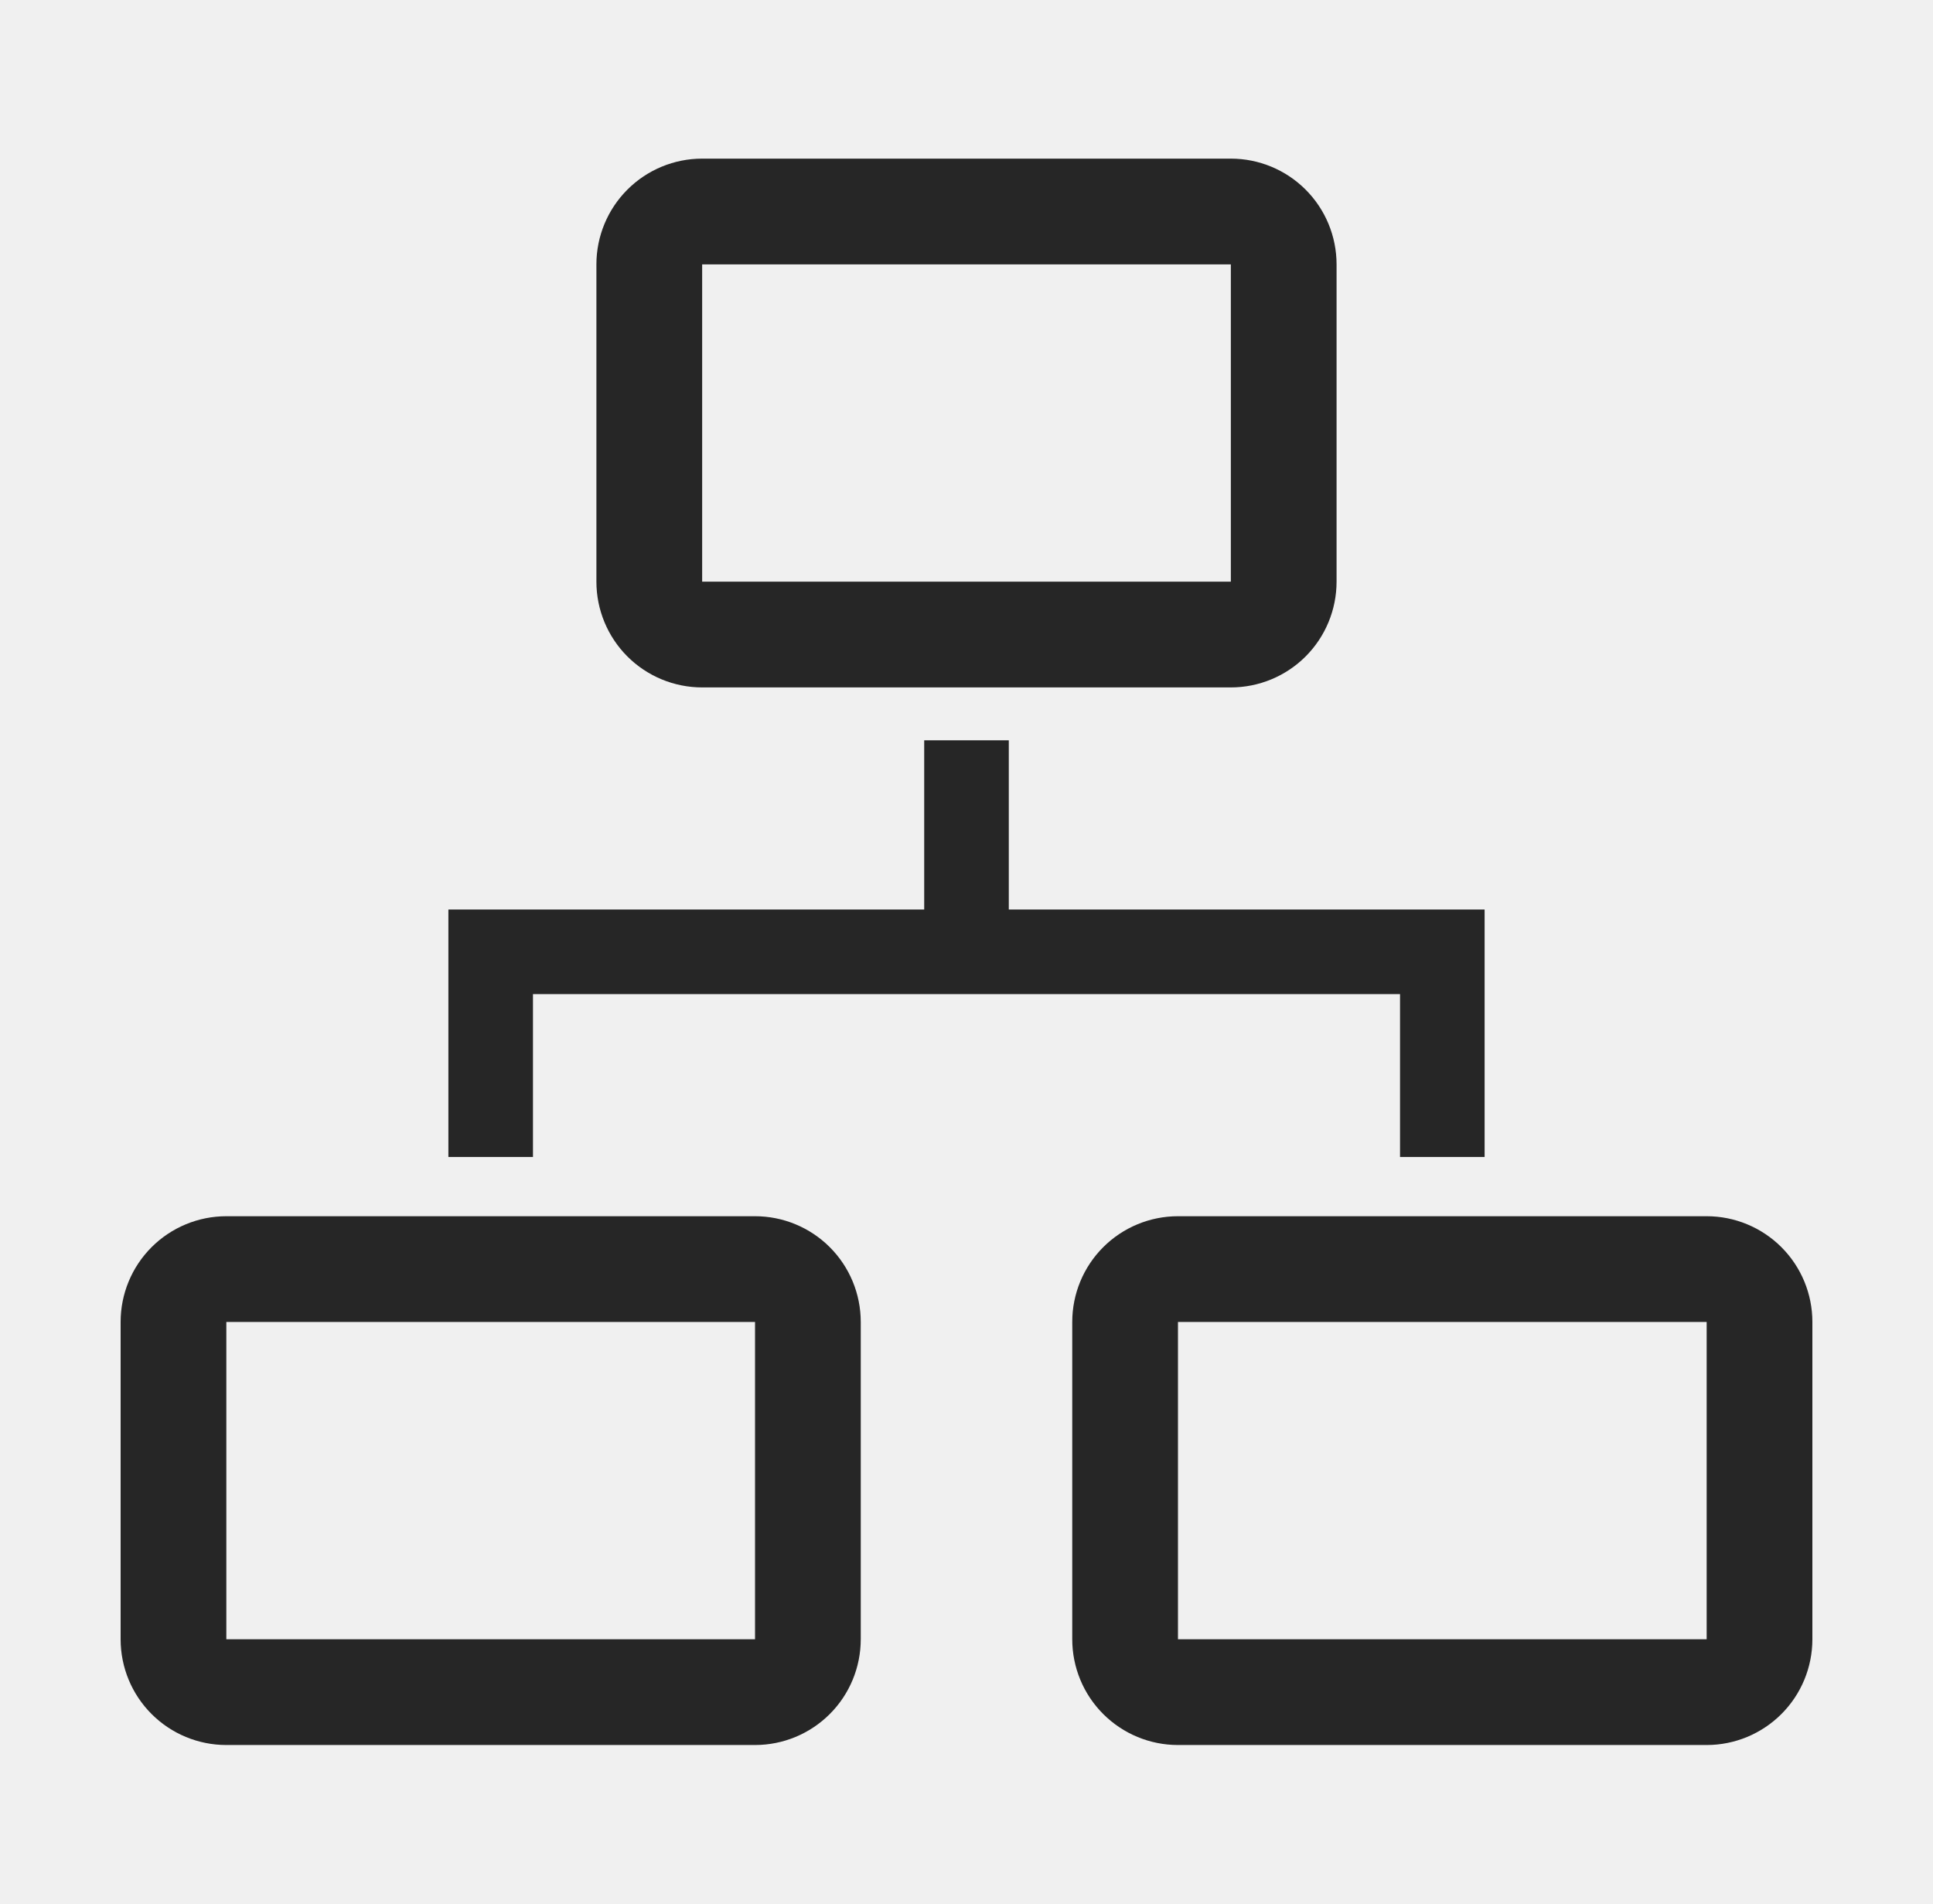
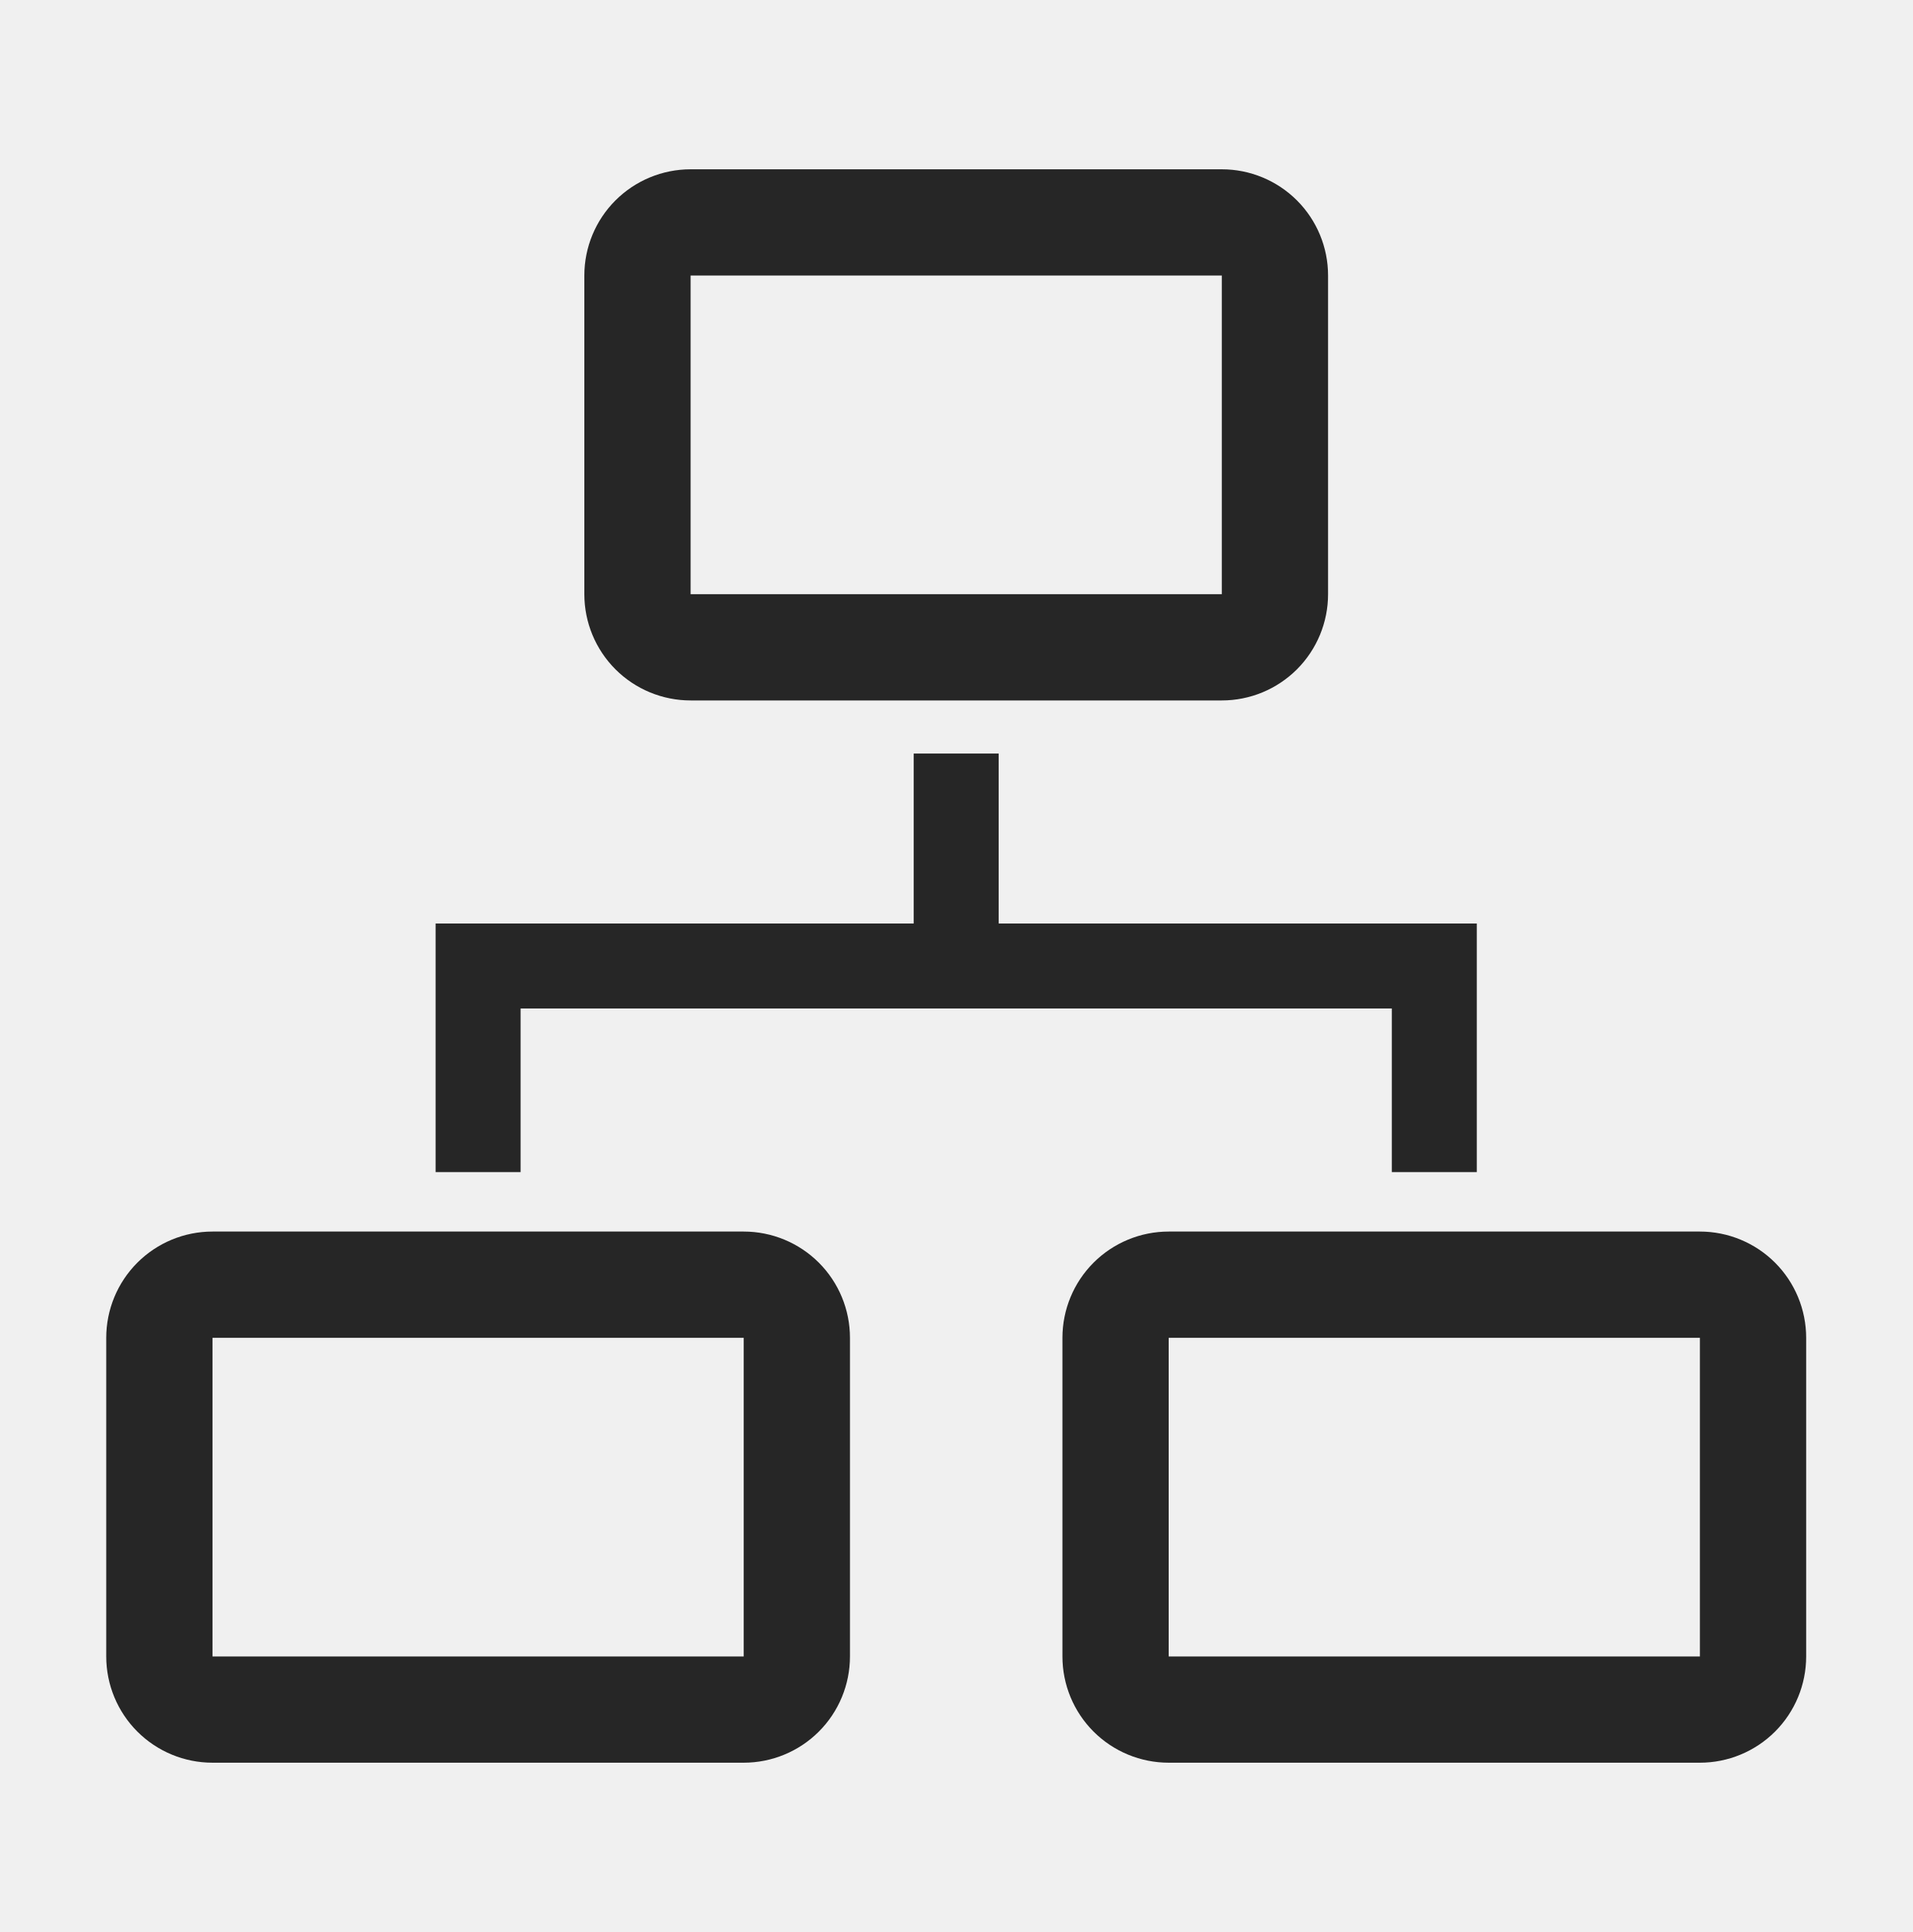
- <svg xmlns="http://www.w3.org/2000/svg" width="65" height="64" viewBox="0 0 65 64" fill="none">
-   <g clip-path="url(#clip0_2_5818)">
-     <path d="M17.922 33.422H47.078V38.898H49.922V30.578H33.922V24.889H31.078V30.578H15.078V38.898H17.922V33.422Z" fill="#262626" />
-     <path d="M25.389 40.889H7.611C6.668 40.889 5.764 41.264 5.097 41.93C4.43 42.597 4.056 43.501 4.056 44.444V55.111C4.056 56.054 4.43 56.959 5.097 57.625C5.764 58.292 6.668 58.667 7.611 58.667H25.389C26.332 58.667 27.236 58.292 27.903 57.625C28.57 56.959 28.944 56.054 28.944 55.111V44.444C28.944 43.501 28.57 42.597 27.903 41.93C27.236 41.264 26.332 40.889 25.389 40.889ZM7.611 55.111V44.444H25.389V55.111H7.611Z" fill="#262626" />
-     <path d="M57.389 40.889H39.611C38.668 40.889 37.764 41.264 37.097 41.93C36.43 42.597 36.056 43.501 36.056 44.444V55.111C36.056 56.054 36.43 56.959 37.097 57.625C37.764 58.292 38.668 58.667 39.611 58.667H57.389C58.332 58.667 59.236 58.292 59.903 57.625C60.57 56.959 60.944 56.054 60.944 55.111V44.444C60.944 43.501 60.57 42.597 59.903 41.93C59.236 41.264 58.332 40.889 57.389 40.889ZM39.611 55.111V44.444H57.389V55.111H39.611Z" fill="#262626" />
-     <path d="M23.611 23.111H41.389C42.332 23.111 43.236 22.736 43.903 22.07C44.57 21.403 44.944 20.498 44.944 19.556V8.889C44.944 7.946 44.57 7.042 43.903 6.375C43.236 5.708 42.332 5.333 41.389 5.333H23.611C22.668 5.333 21.764 5.708 21.097 6.375C20.43 7.042 20.055 7.946 20.055 8.889V19.556C20.055 20.498 20.43 21.403 21.097 22.07C21.764 22.736 22.668 23.111 23.611 23.111ZM23.611 8.889H41.389V19.556H23.611V8.889Z" fill="#262626" />
+ <svg xmlns="http://www.w3.org/2000/svg" width="96" height="97" viewBox="0 0 96 97" fill="none">
+   <g clip-path="url(#clip0_1_422)">
+     <path d="M26.133 50.633H69.867V58.847H74.133V46.367H50.133V37.833H45.867V46.367H21.867V58.847H26.133V50.633V50.633Z" fill="#262626" />
+     <path d="M37.333 61.833H10.667C9.252 61.833 7.896 62.395 6.895 63.395C5.895 64.396 5.333 65.752 5.333 67.167V83.167C5.333 84.581 5.895 85.938 6.895 86.938C7.896 87.938 9.252 88.5 10.667 88.5H37.333C38.748 88.5 40.104 87.938 41.105 86.938C42.105 85.938 42.667 84.581 42.667 83.167V67.167C42.667 65.752 42.105 64.396 41.105 63.395C40.104 62.395 38.748 61.833 37.333 61.833ZM10.667 83.167V67.167H37.333V83.167H10.667Z" fill="#262626" />
+     <path d="M85.333 61.833H58.667C57.252 61.833 55.896 62.395 54.895 63.395C53.895 64.396 53.333 65.752 53.333 67.167V83.167C53.333 84.581 53.895 85.938 54.895 86.938C55.896 87.938 57.252 88.5 58.667 88.5H85.333C86.748 88.5 88.104 87.938 89.105 86.938C90.105 85.938 90.667 84.581 90.667 83.167V67.167C90.667 65.752 90.105 64.396 89.105 63.395C88.104 62.395 86.748 61.833 85.333 61.833ZM58.667 83.167V67.167H85.333V83.167H58.667Z" fill="#262626" />
+     <path d="M34.667 35.167H61.333C62.748 35.167 64.104 34.605 65.105 33.605C66.105 32.604 66.667 31.248 66.667 29.833V13.833C66.667 12.419 66.105 11.062 65.105 10.062C64.104 9.062 62.748 8.5 61.333 8.5H34.667C33.252 8.5 31.896 9.062 30.895 10.062C29.895 11.062 29.333 12.419 29.333 13.833V29.833C29.333 31.248 29.895 32.604 30.895 33.605C31.896 34.605 33.252 35.167 34.667 35.167ZM34.667 13.833H61.333V29.833H34.667V13.833Z" fill="#262626" />
  </g>
  <defs>
-     <clipPath id="clip0_2_5818">
-       <rect width="64" height="64" fill="white" transform="translate(0.5)" />
+     <clipPath id="clip0_1_422">
+       <rect width="96" height="96" fill="white" transform="translate(0 0.5)" />
    </clipPath>
  </defs>
</svg>
